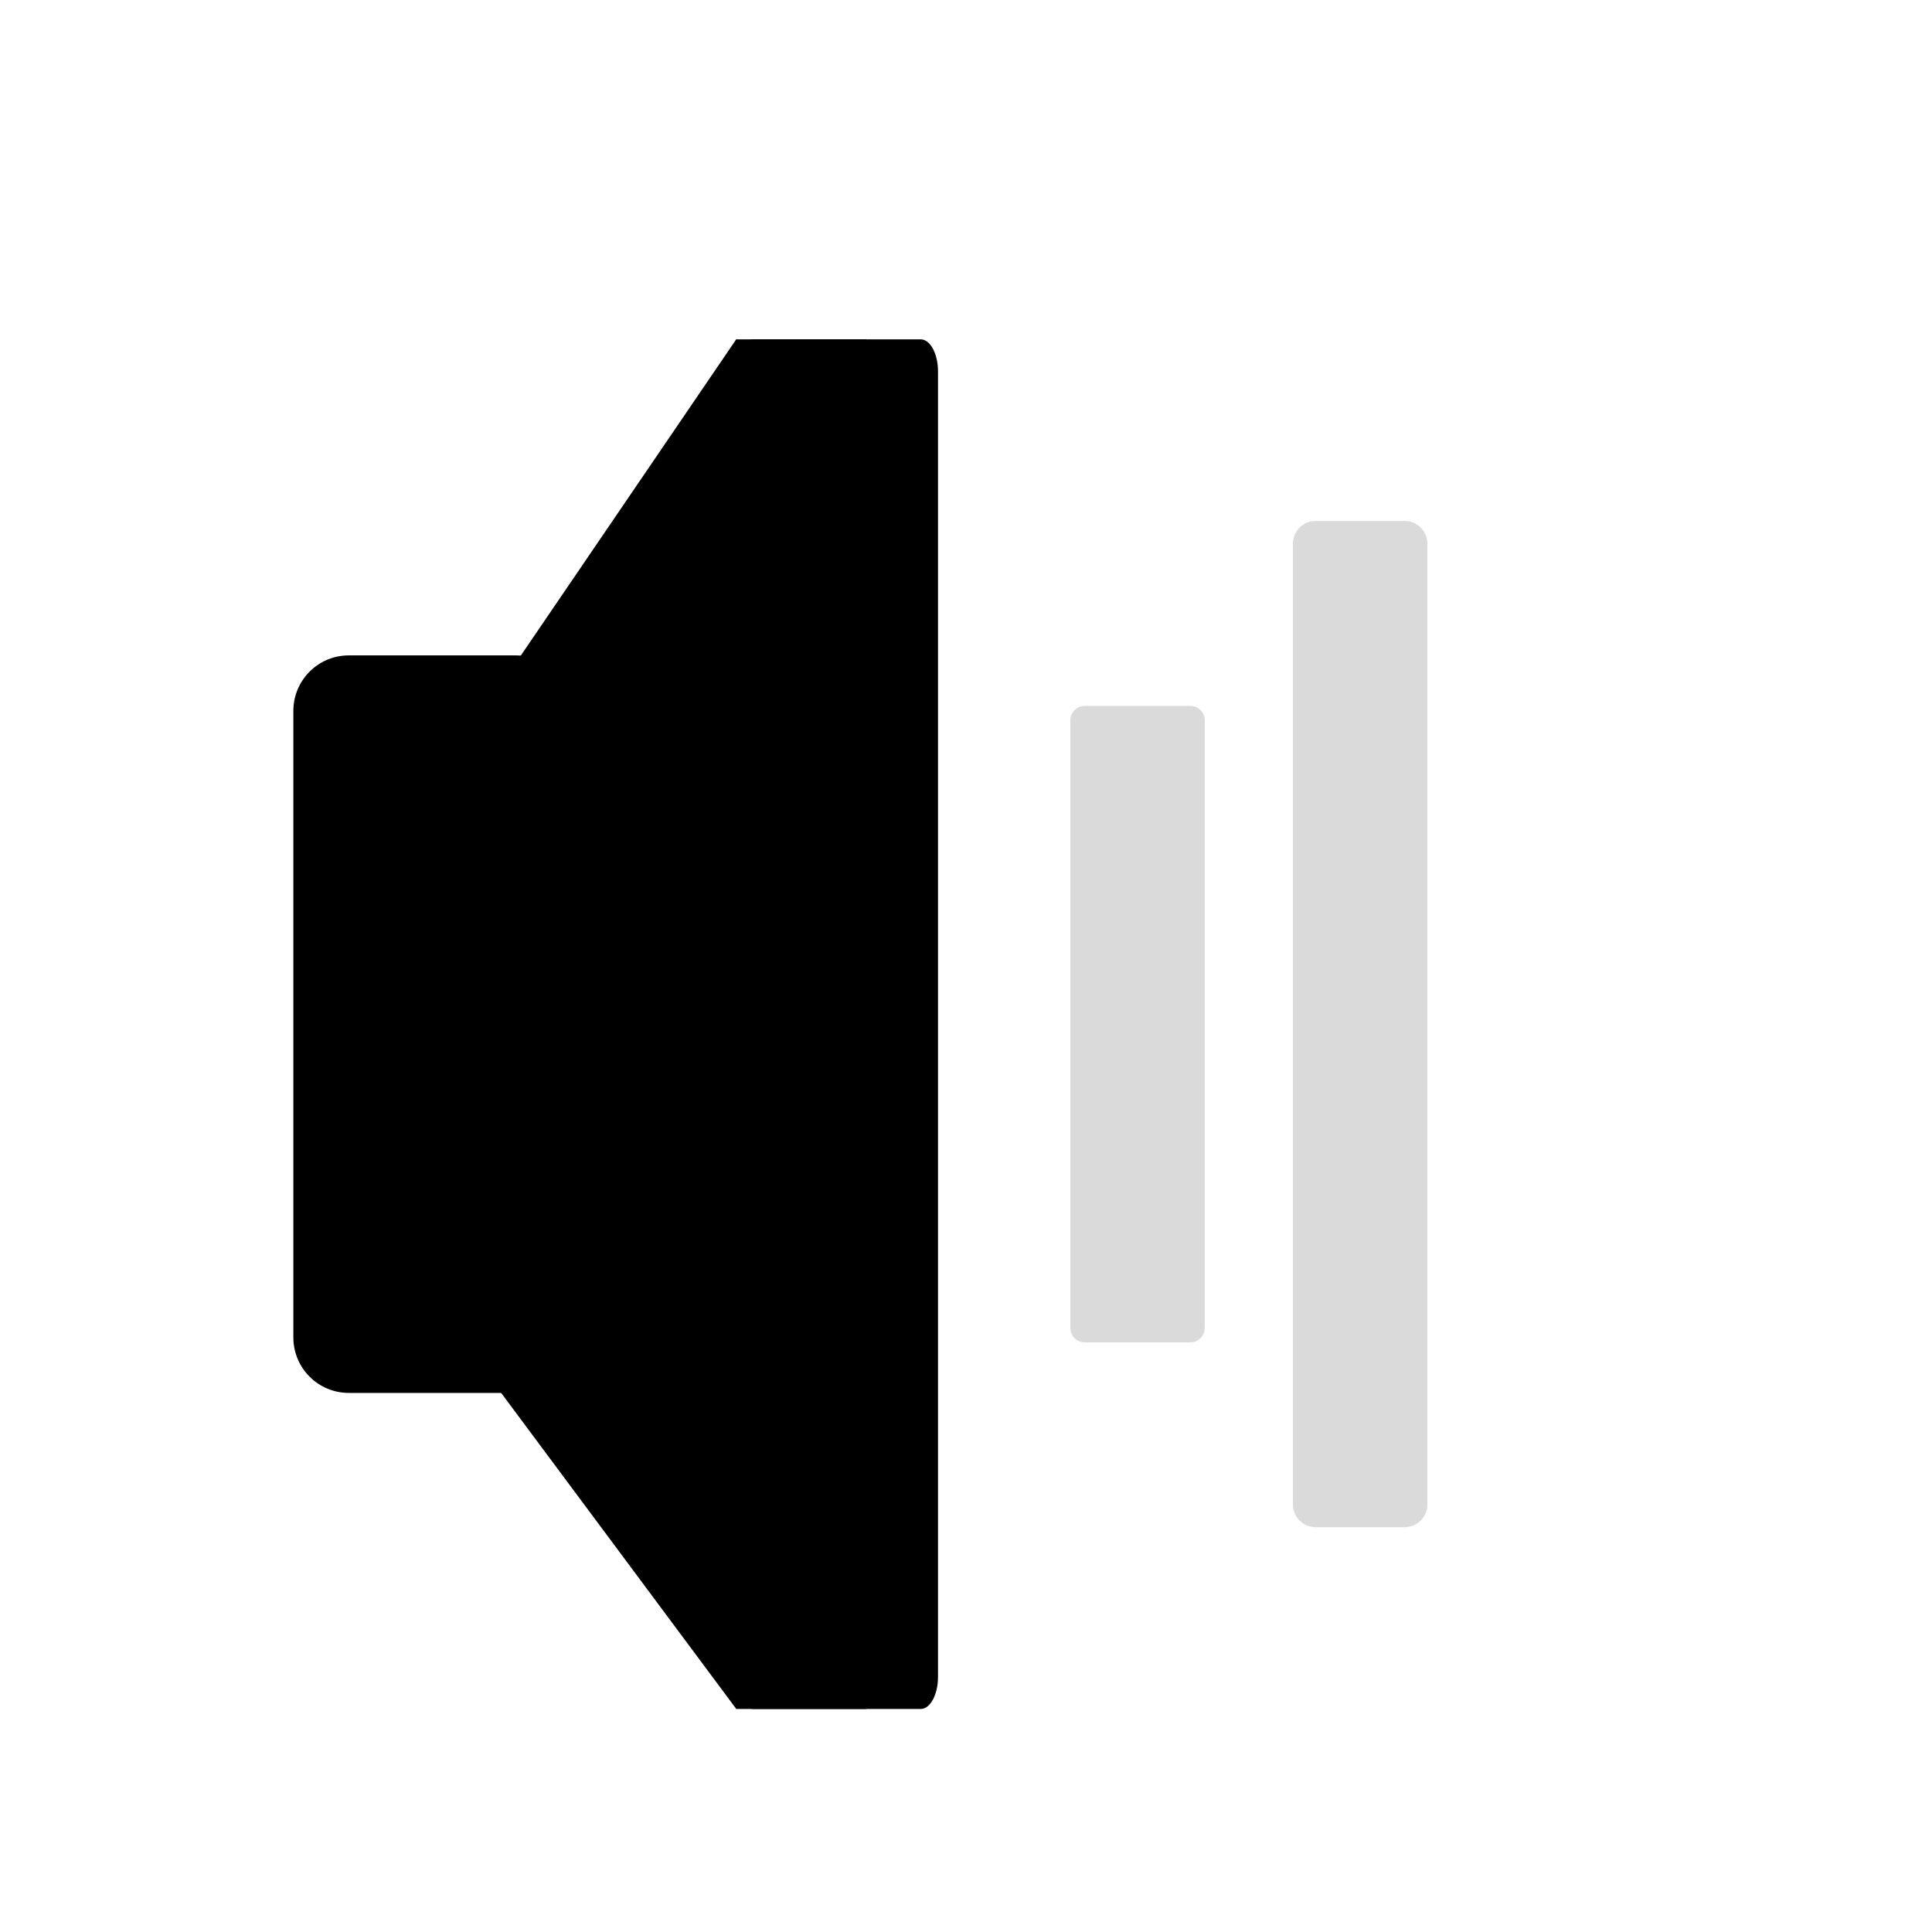
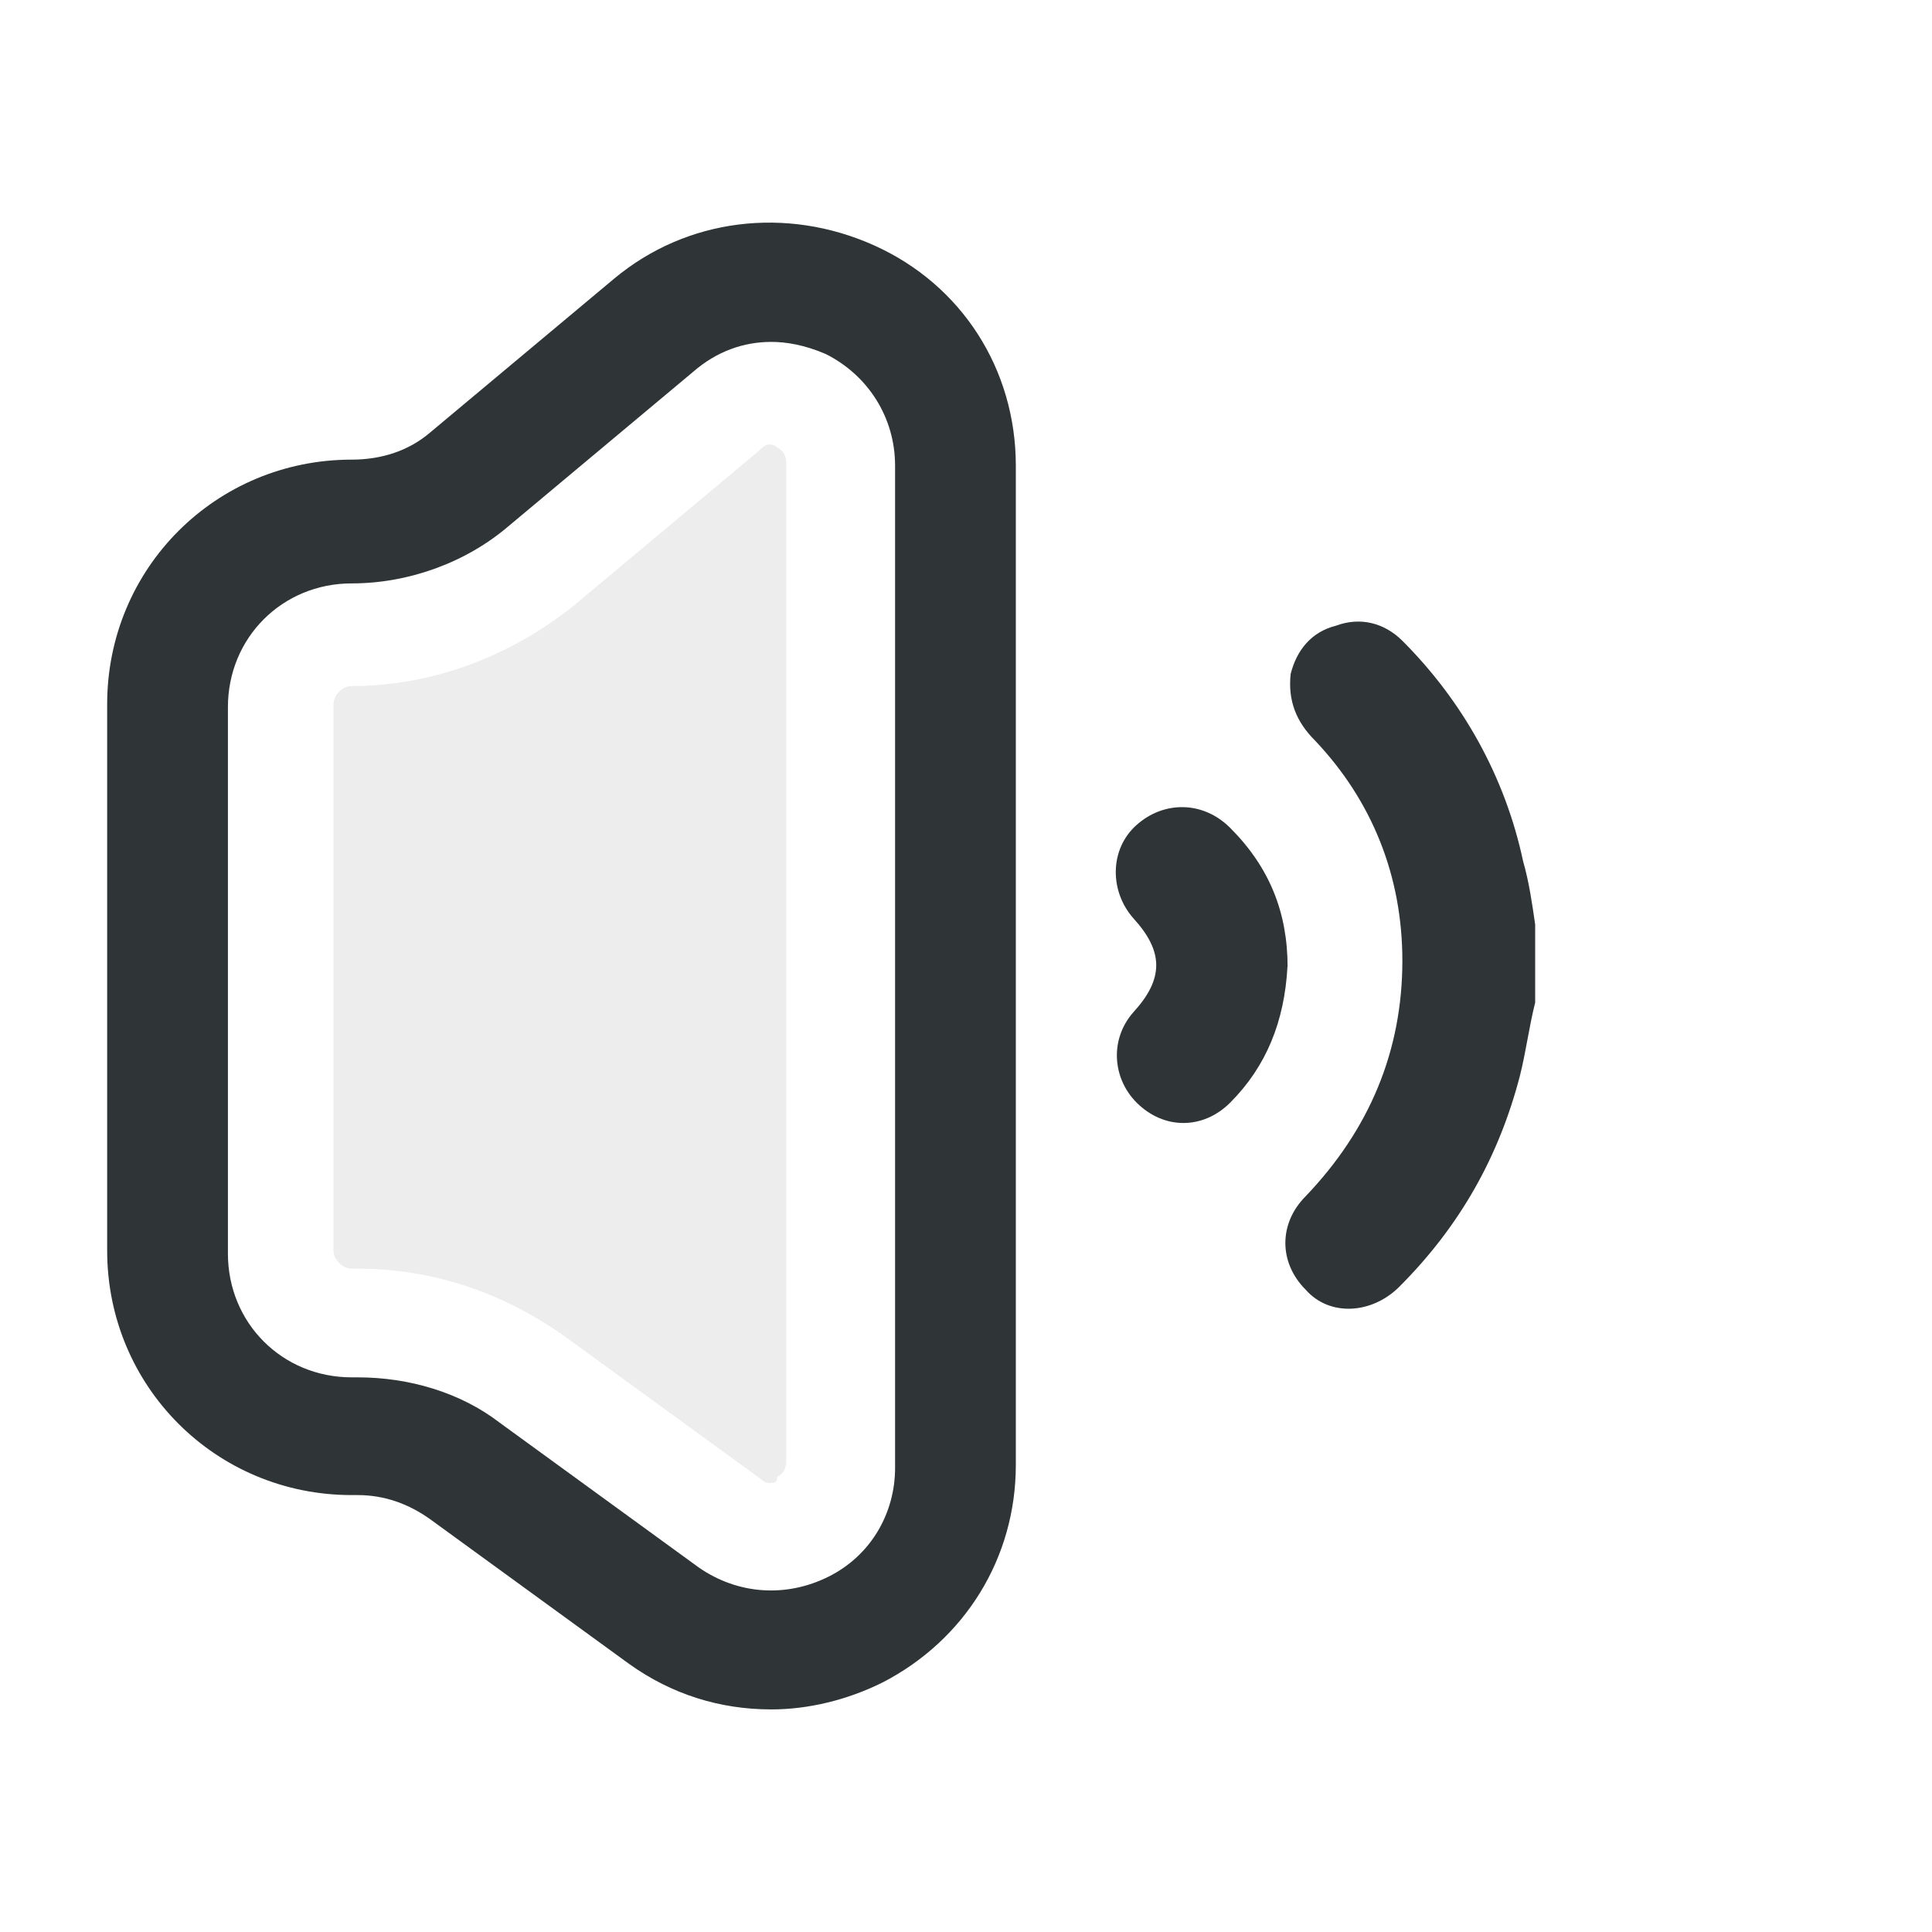
<svg xmlns="http://www.w3.org/2000/svg" width="64" height="64" viewBox="0 0 16.933 16.933" version="1.1" id="svg1">
  <defs id="defs1">
    <clipPath clipPathUnits="userSpaceOnUse" id="clipPath37">
      <path id="path37" style="fill:#ff0000;fill-opacity:1;fill-rule:nonzero;stroke:none;stroke-width:0.265" d="M 2.928,2.294 V 14.753 H 6.313 V 2.294 Z M 4.76,12.975 c 0.002,-0.001 0.003,5.56e-4 0.002,0.002 -0.005,0.003 -0.01,0.005 -0.015,0.008 0.005,-0.003 0.009,-0.007 0.013,-0.01 z m -0.026,0.018 c -0.012,0.008 -0.023,0.015 -0.035,0.023 0.012,-0.008 0.023,-0.015 0.035,-0.023 z" />
    </clipPath>
    <clipPath clipPathUnits="userSpaceOnUse" id="clipPath43">
      <path id="path44" style="fill:#ff0000;fill-opacity:1;fill-rule:nonzero;stroke:none;stroke-width:0.265" d="m 5.574,19.276 v 14.182 h 7.142 c -0.001,-0.029 -0.002,-0.057 -0.004,-0.086 -0.003,-0.082 -0.007,-0.163 -0.009,-0.245 -0.002,-0.078 -0.004,-0.156 -0.006,-0.235 -0.002,-0.077 -0.004,-0.154 -0.008,-0.231 -0.003,-0.079 -0.006,-0.159 -0.011,-0.238 -0.004,-0.077 -0.009,-0.155 -0.014,-0.232 -0.005,-0.082 -0.009,-0.164 -0.012,-0.246 -0.003,-0.082 -0.004,-0.165 -0.006,-0.248 -0.002,-0.083 -0.004,-0.166 -0.007,-0.25 -0.003,-0.083 -0.005,-0.165 -0.008,-0.248 -0.002,-0.09 -0.004,-0.179 -0.004,-0.269 -5.33e-4,-0.089 7.8e-5,-0.179 10e-4,-0.268 7.38e-4,-0.089 0.002,-0.179 0.005,-0.268 0.003,-0.095 0.006,-0.19 0.01,-0.285 0.004,-0.097 0.007,-0.194 0.01,-0.291 0.003,-0.101 0.007,-0.202 0.01,-0.303 0.003,-0.105 0.005,-0.211 0.008,-0.316 0.003,-0.111 0.006,-0.222 0.009,-0.333 0.003,-0.116 0.006,-0.232 0.009,-0.347 0.003,-0.122 0.006,-0.244 0.01,-0.366 0.004,-0.128 0.007,-0.256 0.012,-0.384 0.005,-0.135 0.014,-0.269 0.022,-0.404 0.008,-0.138 0.016,-0.276 0.023,-0.414 0.008,-0.145 0.017,-0.29 0.026,-0.435 0.009,-0.142 0.018,-0.284 0.021,-0.426 0.004,-0.159 0.005,-0.317 -0.002,-0.476 -0.008,-0.189 -0.021,-0.378 -0.026,-0.567 -0.006,-0.215 -0.007,-0.43 5.17e-4,-0.645 0.008,-0.235 0.017,-0.47 0.021,-0.705 0.003,-0.224 0.004,-0.448 0.006,-0.672 0.002,-0.227 0.003,-0.453 0.004,-0.68 8.28e-4,-0.226 7.56e-4,-0.452 0,-0.679 -1.95e-4,-0.218 -4.16e-4,-0.436 0,-0.654 -9.5e-5,-0.198 -0.001,-0.395 -0.002,-0.592 -8.01e-4,-0.193 -0.002,-0.386 -0.003,-0.579 -0.001,-0.184 -0.002,-0.369 -0.001,-0.553 1.5e-5,-0.004 -1.5e-5,-0.008 0,-0.012 z m 7.266,0 c -1.6e-5,0.004 1.5e-5,0.008 0,0.012 -8.2e-4,0.184 -8.4e-5,0.369 0.001,0.553 0.001,0.193 0.002,0.385 0.003,0.578 7.93e-4,0.198 0.002,0.395 0.002,0.593 -4.13e-4,0.218 -1.94e-4,0.436 0,0.654 7.59e-4,0.226 8.31e-4,0.453 0,0.679 -9.95e-4,0.227 -0.003,0.453 -0.004,0.68 -0.002,0.224 -0.003,0.448 -0.006,0.672 -0.004,0.236 -0.013,0.471 -0.021,0.706 -0.007,0.214 -0.006,0.428 -5.16e-4,0.642 0.006,0.189 0.018,0.378 0.026,0.566 0.007,0.159 0.006,0.319 0.002,0.479 -0.004,0.143 -0.012,0.286 -0.021,0.428 -0.01,0.145 -0.019,0.289 -0.027,0.434 -0.008,0.138 -0.015,0.276 -0.023,0.414 -0.009,0.134 -0.016,0.269 -0.022,0.404 -0.005,0.128 -0.008,0.256 -0.012,0.384 -0.004,0.122 -0.007,0.244 -0.01,0.366 -0.003,0.116 -0.006,0.231 -0.009,0.347 -0.004,0.111 -0.007,0.222 -0.009,0.333 -0.003,0.105 -0.006,0.21 -0.008,0.316 -0.003,0.101 -0.006,0.202 -0.009,0.303 -0.003,0.097 -0.006,0.194 -0.01,0.291 -0.004,0.095 -0.007,0.19 -0.01,0.285 -0.003,0.089 -0.005,0.178 -0.006,0.267 -9.55e-4,0.089 -0.001,0.178 -5.17e-4,0.267 4.4e-4,0.09 0.002,0.179 0.004,0.269 0.002,0.083 0.006,0.165 0.008,0.248 0.003,0.083 0.004,0.166 0.007,0.25 0.002,0.082 0.004,0.165 0.006,0.247 0.003,0.082 0.007,0.163 0.012,0.245 0.006,0.077 0.01,0.155 0.014,0.233 0.004,0.08 0.007,0.159 0.01,0.239 0.003,0.077 0.006,0.154 0.008,0.232 0.002,0.078 0.003,0.156 0.005,0.235 0.002,0.082 0.006,0.163 0.009,0.244 0.001,0.029 0.002,0.058 0.004,0.087 h 7.001 V 19.276 h -6.69 -5.17e-4 c -0.004,0.094 -0.008,0.187 -0.011,0.281 -0.002,0.037 -0.004,0.074 -0.006,0.111 -1.6e-4,0.003 -0.003,0.003 -0.003,0 0.003,-0.037 0.006,-0.074 0.008,-0.111 0.004,-0.094 0.008,-0.187 0.012,-0.281 z m 0.012,0.882 h 5.16e-4 c -7.94e-4,0.002 -0.001,0.005 -0.003,0.008 -7.56e-4,0.002 -0.003,0.001 -0.002,-5.29e-4 0.002,-0.003 0.003,-0.005 0.004,-0.007 z" />
    </clipPath>
  </defs>
  <g id="layer1">
-     <g id="g2">
-       <g id="g1">
-         <rect style="fill:#b5b5b5;fill-opacity:0.502;stroke:none;stroke-width:0.57" id="rect7" width="1.178" height="8.819" x="-12.51" y="4.566" ry="0.199" transform="scale(-1,1)" />
-         <rect style="fill:#b5b5b5;fill-opacity:0.502;stroke:none;stroke-width:0.454" id="rect8" width="1.178" height="5.578" x="-10.559" y="6.187" ry="0.126" transform="scale(-1,1)" />
-       </g>
-       <g id="g13" transform="translate(1.049153,0.1842316)">
-         <rect style="fill:#000000;fill-opacity:1;stroke-width:0.292" id="rect12" width="3.385" height="12.459" x="2.928" y="2.294" clip-path="url(#clipPath37)" transform="matrix(0.5222244,0,0,0.9634992,3.875114,0.5797079)" ry="0.291" />
-         <rect style="fill:#000000;fill-opacity:1;stroke-width:0.178" id="rect9" width="2.438" height="6.464" x="1.522" y="5.56" ry="0.486" />
-         <path style="fill:#b5b5b5;fill-opacity:0.502;stroke:none;stroke-width:1" d="M 5.601,2.806 3.297,5.566" id="path9" />
-         <path style="fill:#000000;fill-opacity:1;stroke:none;stroke-width:1" d="m 5.404,2.789 -2.083,3.058 -0.006,6.139 2.089,2.808 0.676,-0.552 V 3.414 Z" id="path10" />
-         <path style="fill:#000000;fill-opacity:1;stroke:none;stroke-width:1" d="M 5.509,2.827 Z" id="path11" />
-         <path style="fill:#000000;fill-opacity:1;stroke:none;stroke-width:1" d="M 5.427,2.828 Z" id="path12" />
-         <rect style="fill:#000000;fill-opacity:1;stroke-width:0.292" id="rect13" width="3.385" height="12.459" x="2.928" y="2.294" clip-path="url(#clipPath37)" transform="matrix(0.3365954,0,0,0.9634992,4.418661,0.5797079)" />
-       </g>
+     <path class="st0" d="M 8.467,8.467" id="path346" style="fill:#2f3536;stroke-width:0.265" />
+     <path class="st38" d="M 8.467,8.467" id="path347" style="fill:#e30613;stroke-width:0.265" />
+     <line class="st38" x1="8.467" y1="8.467" x2="8.467" y2="8.467" id="line347" style="fill:#e30613;stroke-width:0.265" />
+     <path class="st0" d="M 8.467,8.467" id="path348" style="fill:#2f3536;stroke-width:0.265" />
+     <path class="st38" d="M 8.467,8.467" id="path351" style="fill:#e30613;stroke-width:0.265" />
+     <line class="st38" x1="8.467" y1="8.467" x2="8.467" y2="8.467" id="line351" style="fill:#e30613;stroke-width:0.265" />
+     <path class="st0" d="M 15.994,8.473" id="path366" style="fill:#2f3536;stroke-width:0.265" />
+     <path class="st0" d="M 7.448,8.473" id="path367" style="fill:#2f3536;stroke-width:0.265" />
+     <line class="st38" x1="7.58" y1="8.473" x2="7.58" y2="8.473" id="line367" style="fill:#e30613;stroke-width:0.265" />
+     <path class="st38" d="M 7.58,8.473" id="path368" style="fill:#e30613;stroke-width:0.265" />
+     <path class="st0" d="M 15.994,8.473" id="path369" style="fill:#2f3536;stroke-width:0.265" />
+     <line class="st0" x1="15.994" y1="8.473" x2="15.994" y2="8.473" id="line369" style="fill:#2f3536;stroke-width:0.265" />
+     <path class="st0" d="m 13.454,8.791 c -0.053,0.212 -0.079,0.423 -0.132,0.635 -0.185,0.714 -0.529,1.323 -1.058,1.852 -0.238,0.238 -0.609,0.265 -0.82,0.026 -0.238,-0.238 -0.238,-0.582 0,-0.82 0.556,-0.582 0.847,-1.27 0.847,-2.064 0,-0.741 -0.265,-1.402 -0.767,-1.931 -0.159,-0.159 -0.238,-0.344 -0.212,-0.582 0.053,-0.212 0.185,-0.37 0.397,-0.423 0.212,-0.079 0.423,-0.026 0.582,0.132 0.529,0.529 0.9,1.191 1.058,1.931 0.053,0.185 0.079,0.37 0.106,0.556 0,0.212 0,0.45 0,0.688 z" id="path370" style="fill:#2f3536;stroke-width:0.265" />
+     <path class="st0" d="M 11.284,8.473 C 11.258,8.95 11.099,9.347 10.782,9.664 10.544,9.902 10.2,9.902 9.962,9.664 9.75,9.452 9.723,9.108 9.935,8.87 c 0.265,-0.291 0.265,-0.529 0,-0.82 C 9.723,7.812 9.723,7.442 9.962,7.23 c 0.238,-0.212 0.582,-0.212 0.82,0.026 0.344,0.344 0.503,0.741 0.503,1.217 z" id="path372" style="fill:#2f3536;stroke-width:0.265" />
+     <g id="g373" transform="matrix(0.2645833,0,0,0.2645833,-20.06865,-0.178425)">
+       <path class="st0" d="m 101.4,57.3 c -1.7,0 -3.3,-0.5 -4.7,-1.5 L 90.1,51 c -0.7,-0.5 -1.5,-0.8 -2.4,-0.8 h -0.2 c -4.5,0 -8.1,-3.6 -8.1,-8.1 V 24 c 0,-4.5 3.6,-8.1 8.1,-8.1 1,0 1.9,-0.3 2.6,-0.9 l 6.1,-5.1 c 2.4,-2 5.7,-2.4 8.6,-1.1 2.9,1.3 4.7,4.1 4.7,7.3 v 33.1 c 0,3.1 -1.7,5.8 -4.4,7.2 -1.2,0.6 -2.5,0.9 -3.7,0.9 z m 0,-45.3 c -0.9,0 -1.8,0.3 -2.6,1 l -6.1,5.1 c -1.4,1.2 -3.3,1.9 -5.2,1.9 -2.3,0 -4.1,1.8 -4.1,4.1 v 18.1 c 0,2.3 1.8,4.1 4.1,4.1 h 0.2 c 1.7,0 3.4,0.5 4.7,1.5 l 6.6,4.8 c 1.3,0.9 2.9,1 4.3,0.3 1.4,-0.7 2.2,-2.1 2.2,-3.6 V 16.1 c 0,-1.6 -0.9,-3 -2.3,-3.7 -0.7,-0.3 -1.3,-0.4 -1.8,-0.4 z" id="path373" style="fill:#2f3536" />
    </g>
+     <path class="st8" d="m 6.76,12.998 c -0.026,0 -0.053,0 -0.079,-0.026 l -1.746,-1.27 C 4.405,11.331 3.797,11.119 3.135,11.119 h -0.053 c -0.079,0 -0.159,-0.079 -0.159,-0.159 V 6.172 c 0,-0.079 0.079,-0.159 0.159,-0.159 0.714,0 1.402,-0.265 1.958,-0.714 L 6.654,3.949 c 0.053,-0.053 0.079,-0.053 0.079,-0.053 0.026,0 0.053,0 0.079,0.026 0.053,0.026 0.079,0.079 0.079,0.132 v 8.758 c 0,0.053 -0.026,0.106 -0.079,0.132 0,0.053 -0.026,0.053 -0.053,0.053 z" id="path374" style="opacity:0.5;fill:#b5b5b5;fill-opacity:0.502;stroke-width:0.265" />
  </g>
</svg>
